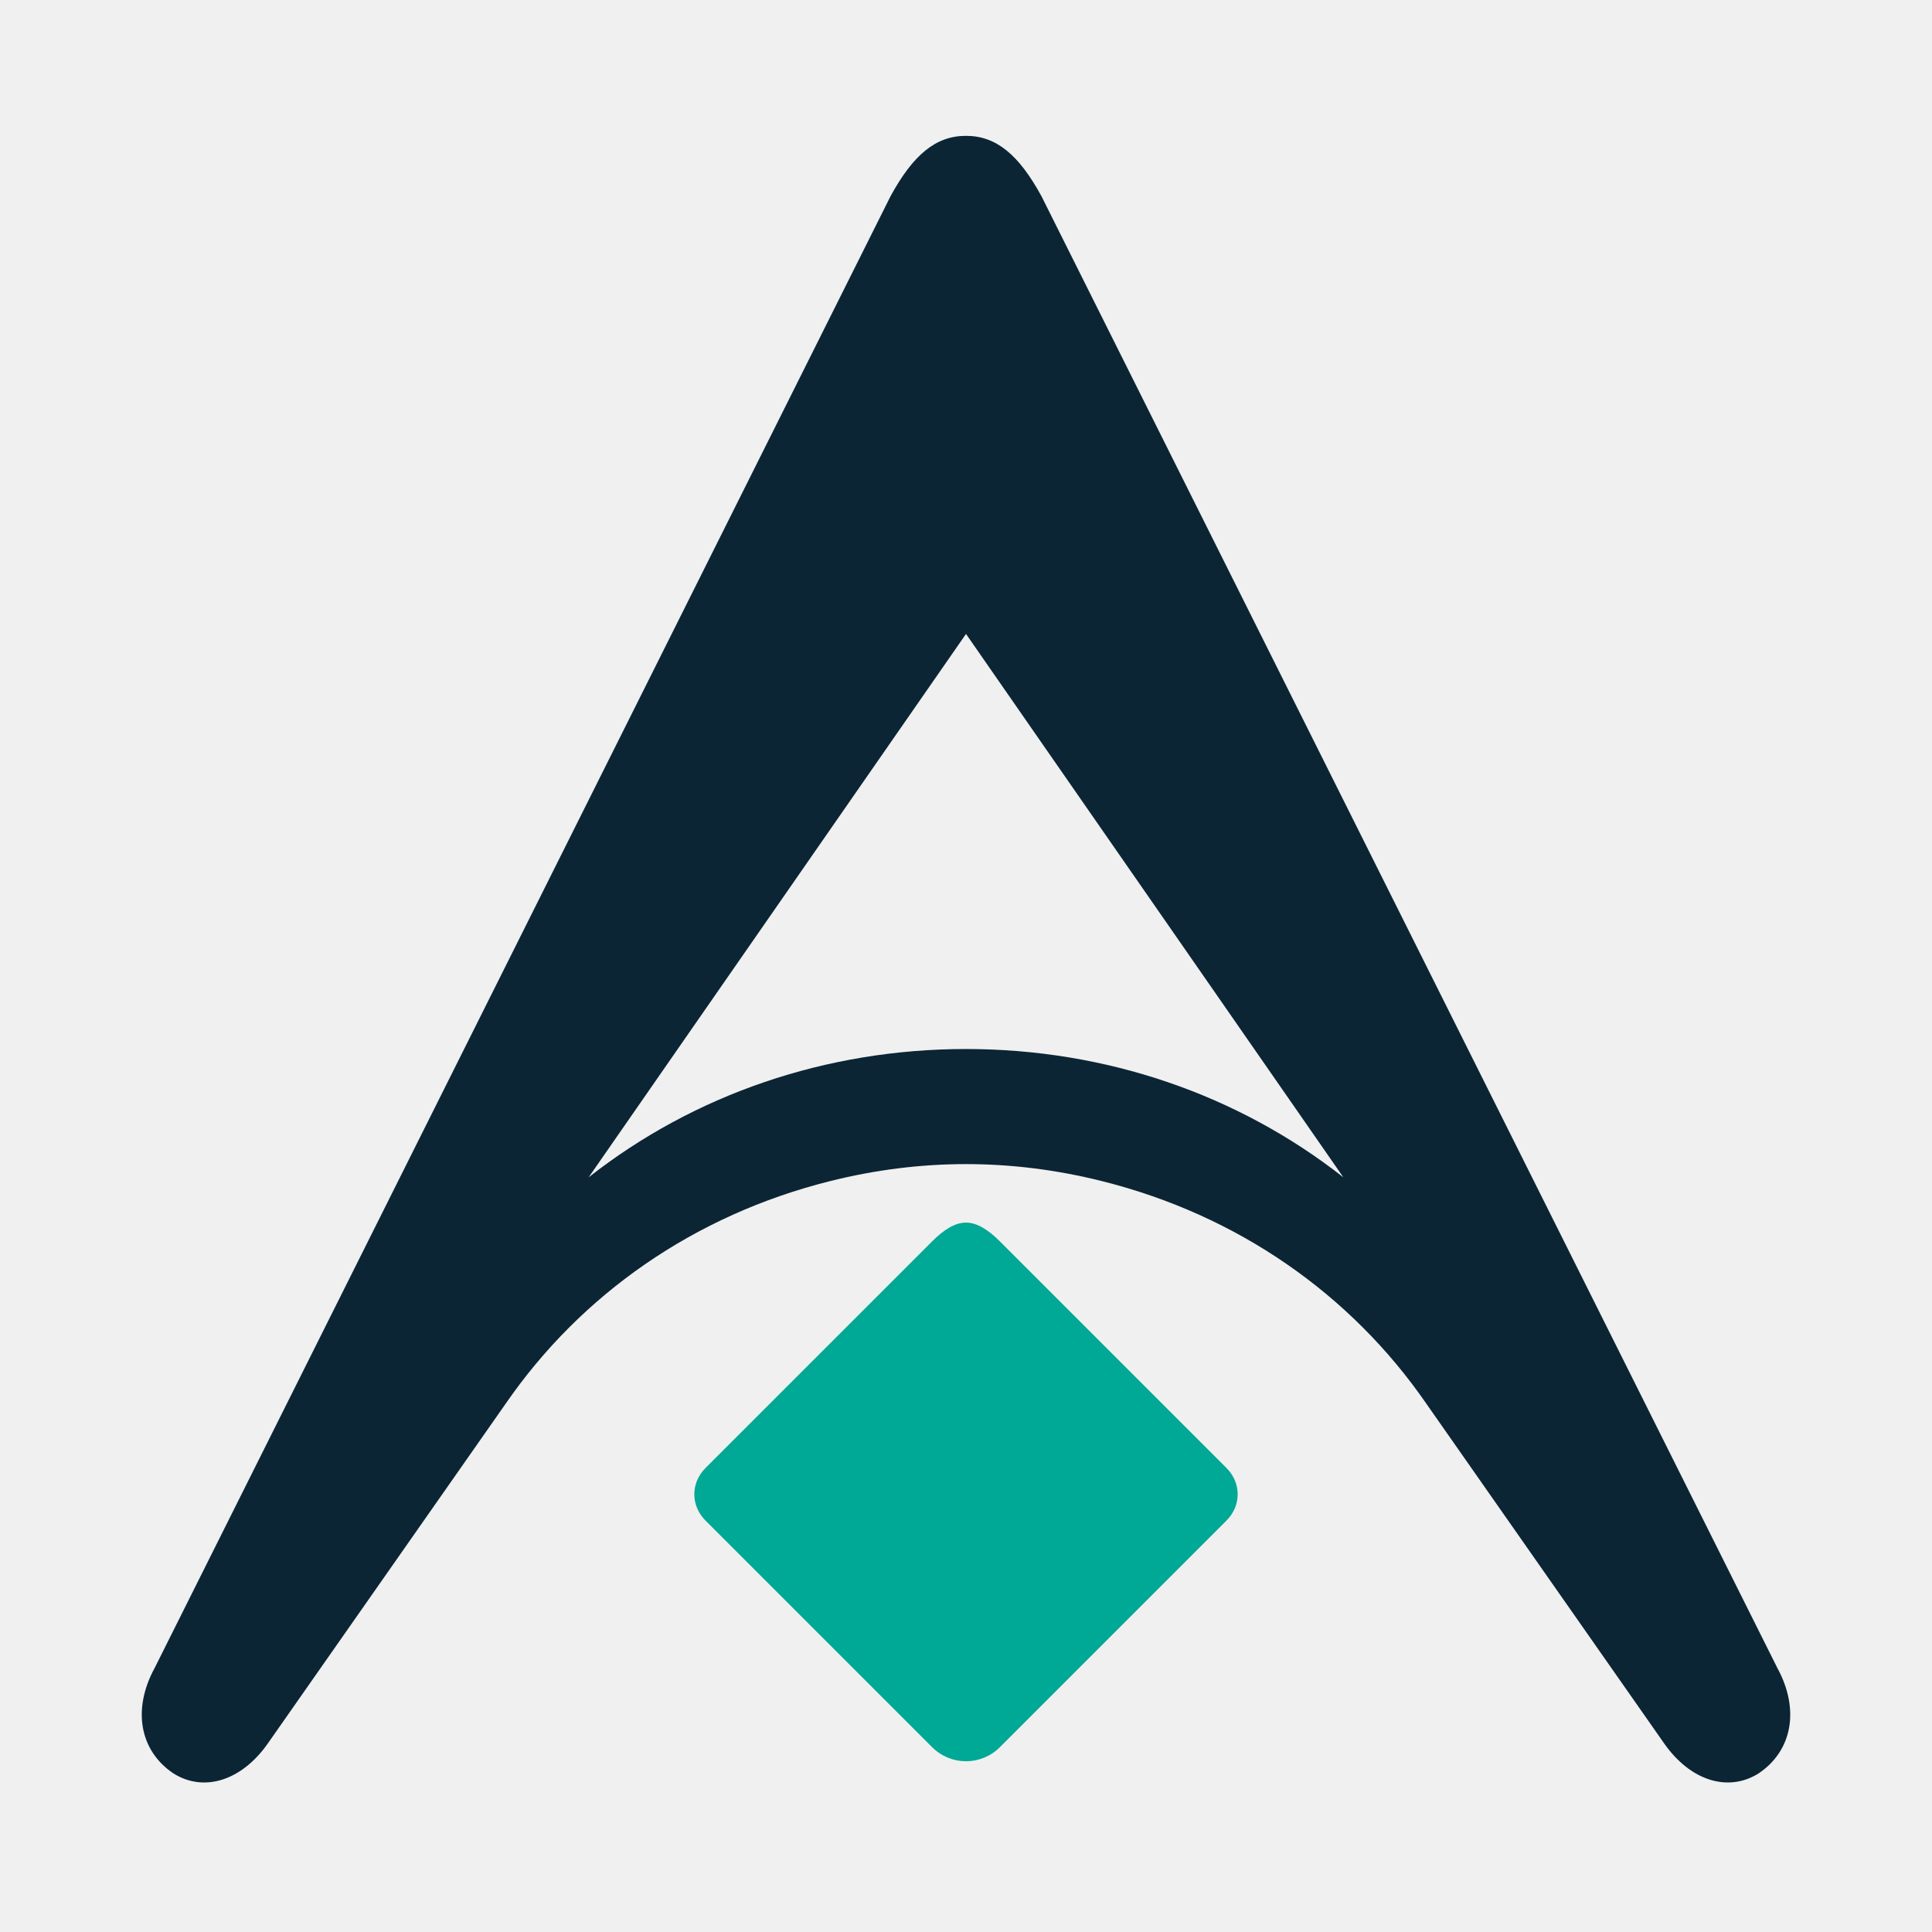
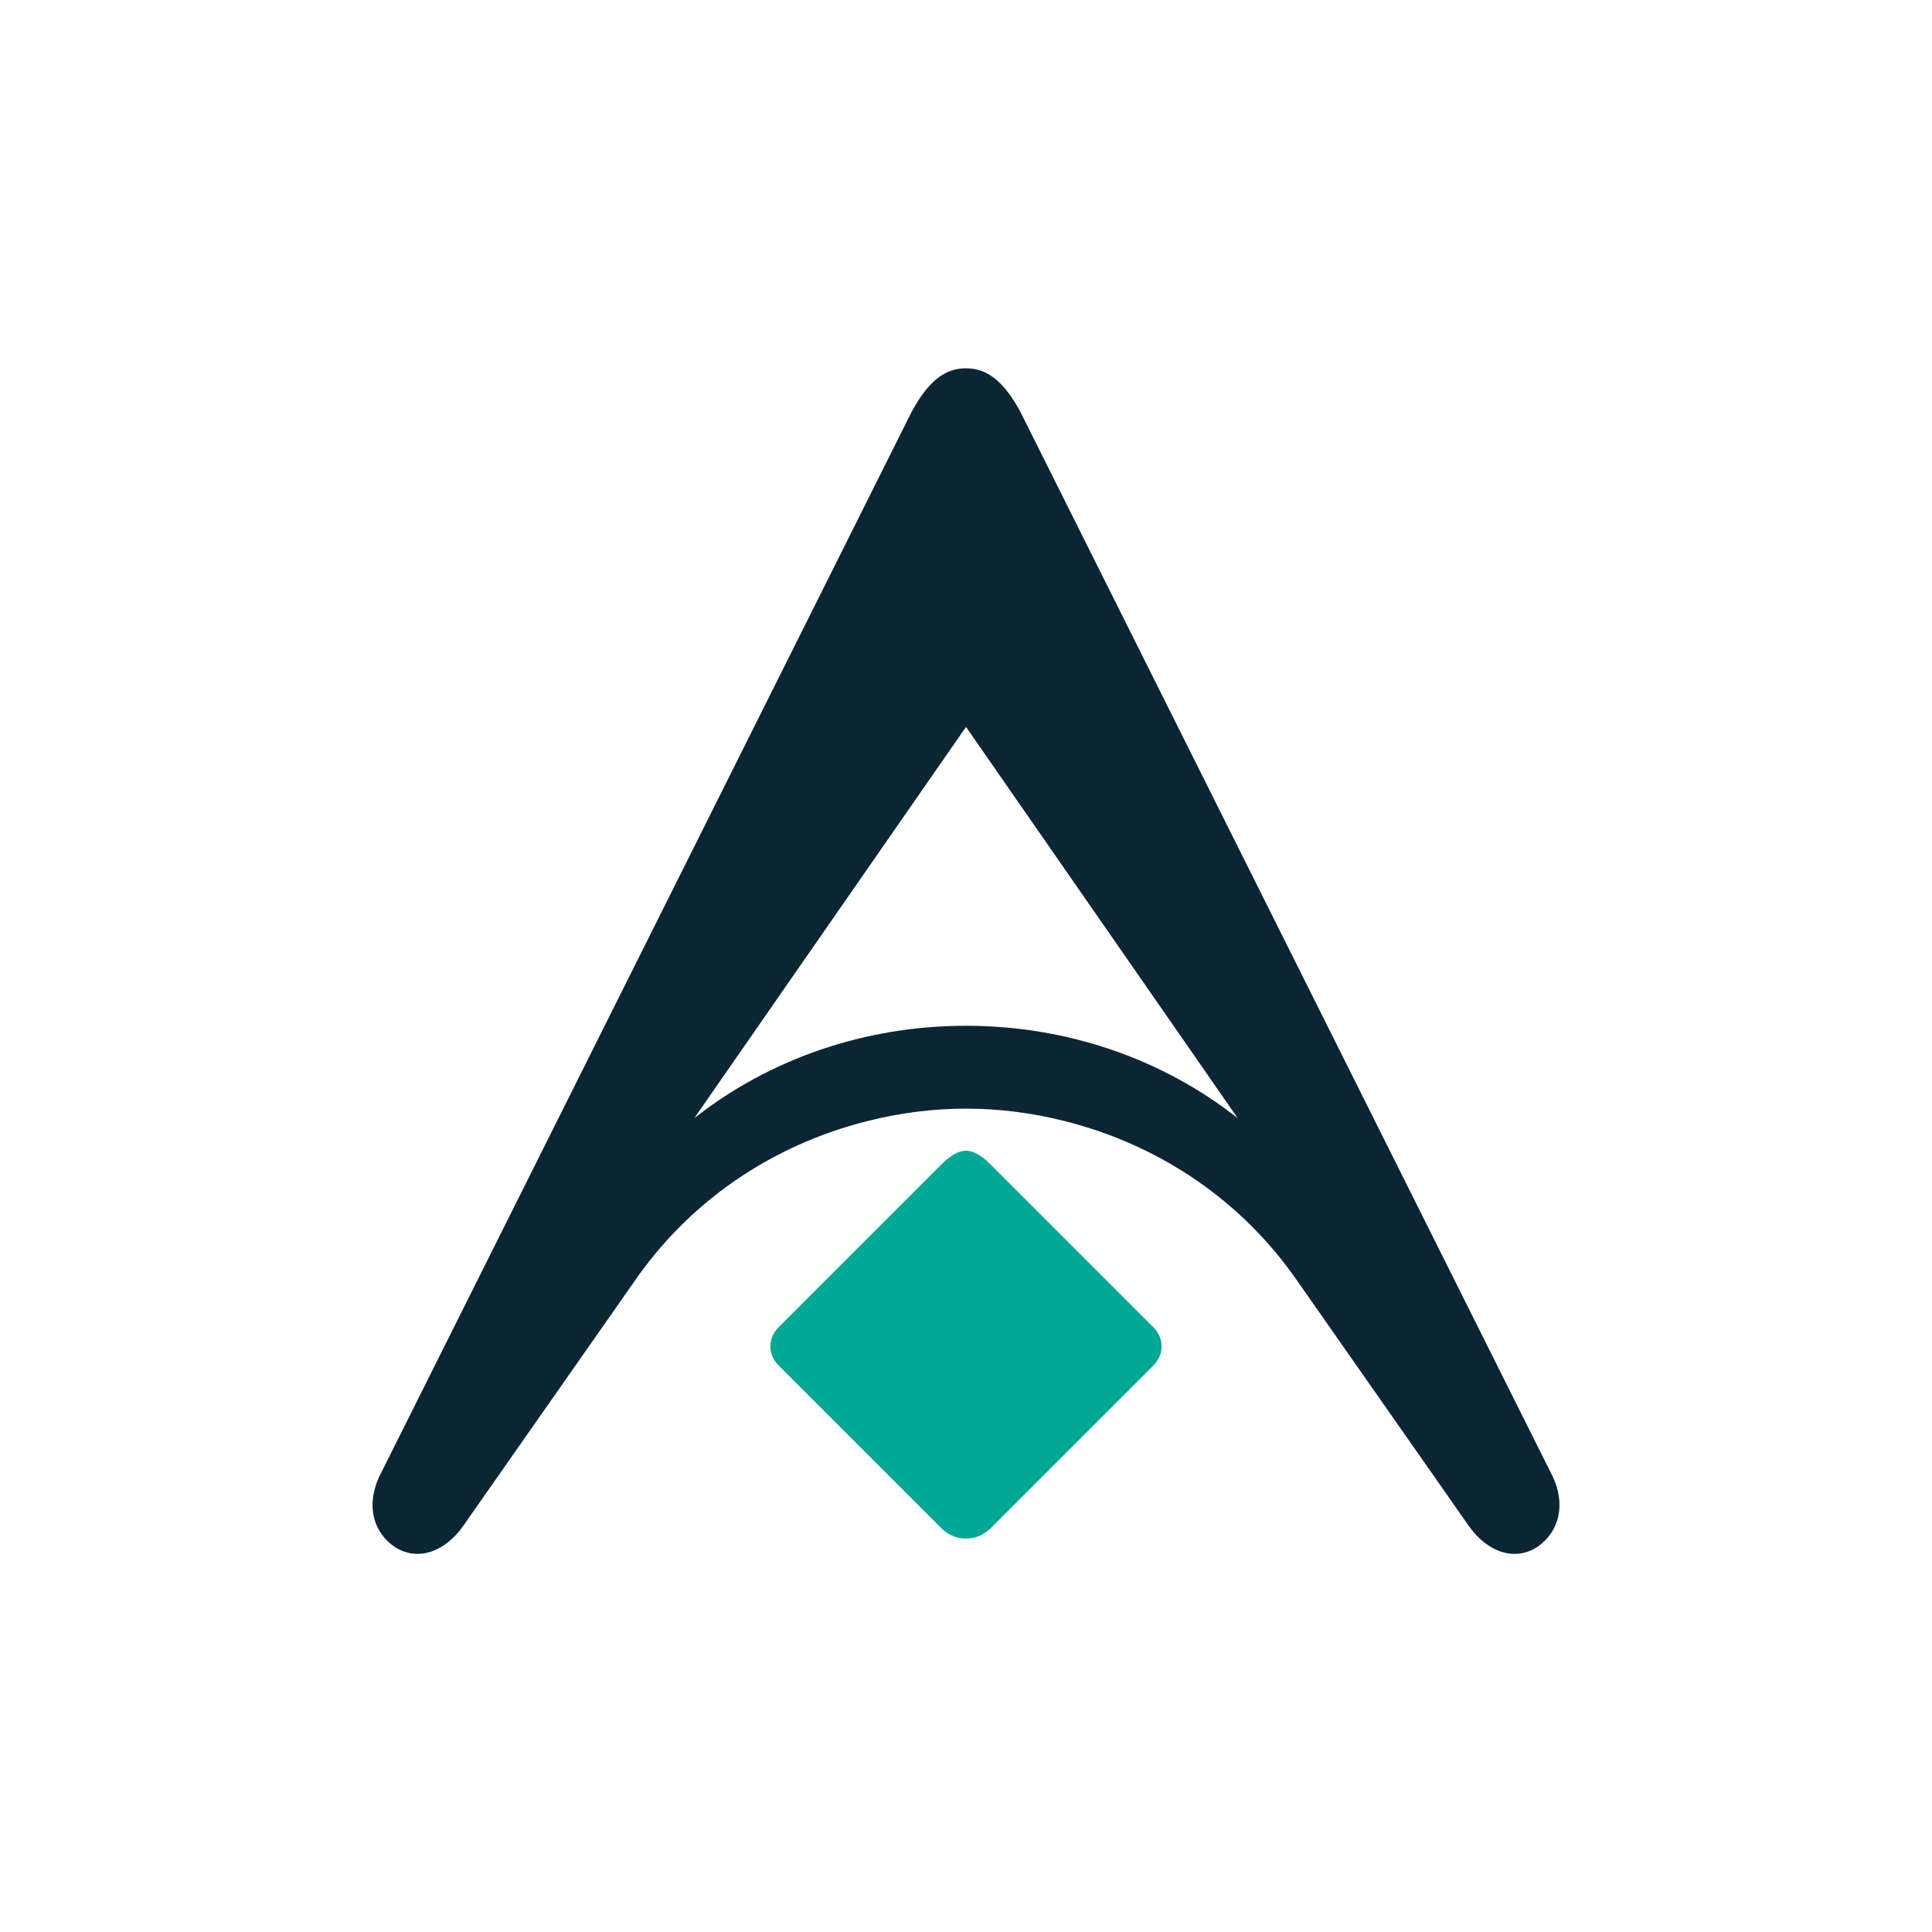
<svg xmlns="http://www.w3.org/2000/svg" viewBox="0 0 512 512" width="192" height="192" role="img" aria-label="Amanah Cash Icon 192">
-   <path fill="#0B2535" d="M 256 36        C 264 36 270 41 276 52        L 471 442        C 477 453 475 464 466 470        C 458 475 448 472 441 462        L 378 372        C 358 343 328 322 292 313        C 268 307 244 307 220 313        C 184 322 154 343 134 372        L 71 462        C 64 472 54 475 46 470        C 37 464 35 453 41 442        L 236 52        C 242 41 248 36 256 36 Z        M 256 168        L 156 312        C 184 290 219 278 256 278        C 293 278 328 290 356 312        L 256 168 Z" />
-   <path fill="#00A896" d="M 256 324        C 259 324 262 326 265 329        L 325 389        C 329 393 329 399 325 403        L 265 463        C 260 468 252 468 247 463        L 187 403        C 183 399 183 393 187 389        L 247 329        C 250 326 253 324 256 324 Z" />
+   <rect width="512" height="512" fill="#FFFFFF" />
+   <g transform="translate(71.68 71.68) scale(0.72)">
+     <path fill="#0B2535" d="M 256 36          C 264 36 270 41 276 52          L 471 442          C 477 453 475 464 466 470          C 458 475 448 472 441 462          L 378 372          C 358 343 328 322 292 313          C 268 307 244 307 220 313          C 184 322 154 343 134 372          L 71 462          C 64 472 54 475 46 470          C 37 464 35 453 41 442          L 236 52          C 242 41 248 36 256 36 Z          M 256 168          L 156 312          C 184 290 219 278 256 278          C 293 278 328 290 356 312          L 256 168 Z" />
+     <path fill="#00A896" d="M 256 324          C 259 324 262 326 265 329          L 325 389          C 329 393 329 399 325 403          L 265 463          C 260 468 252 468 247 463          L 187 403          C 183 399 183 393 187 389          L 247 329          C 250 326 253 324 256 324 Z" />
+   </g>
</svg>
